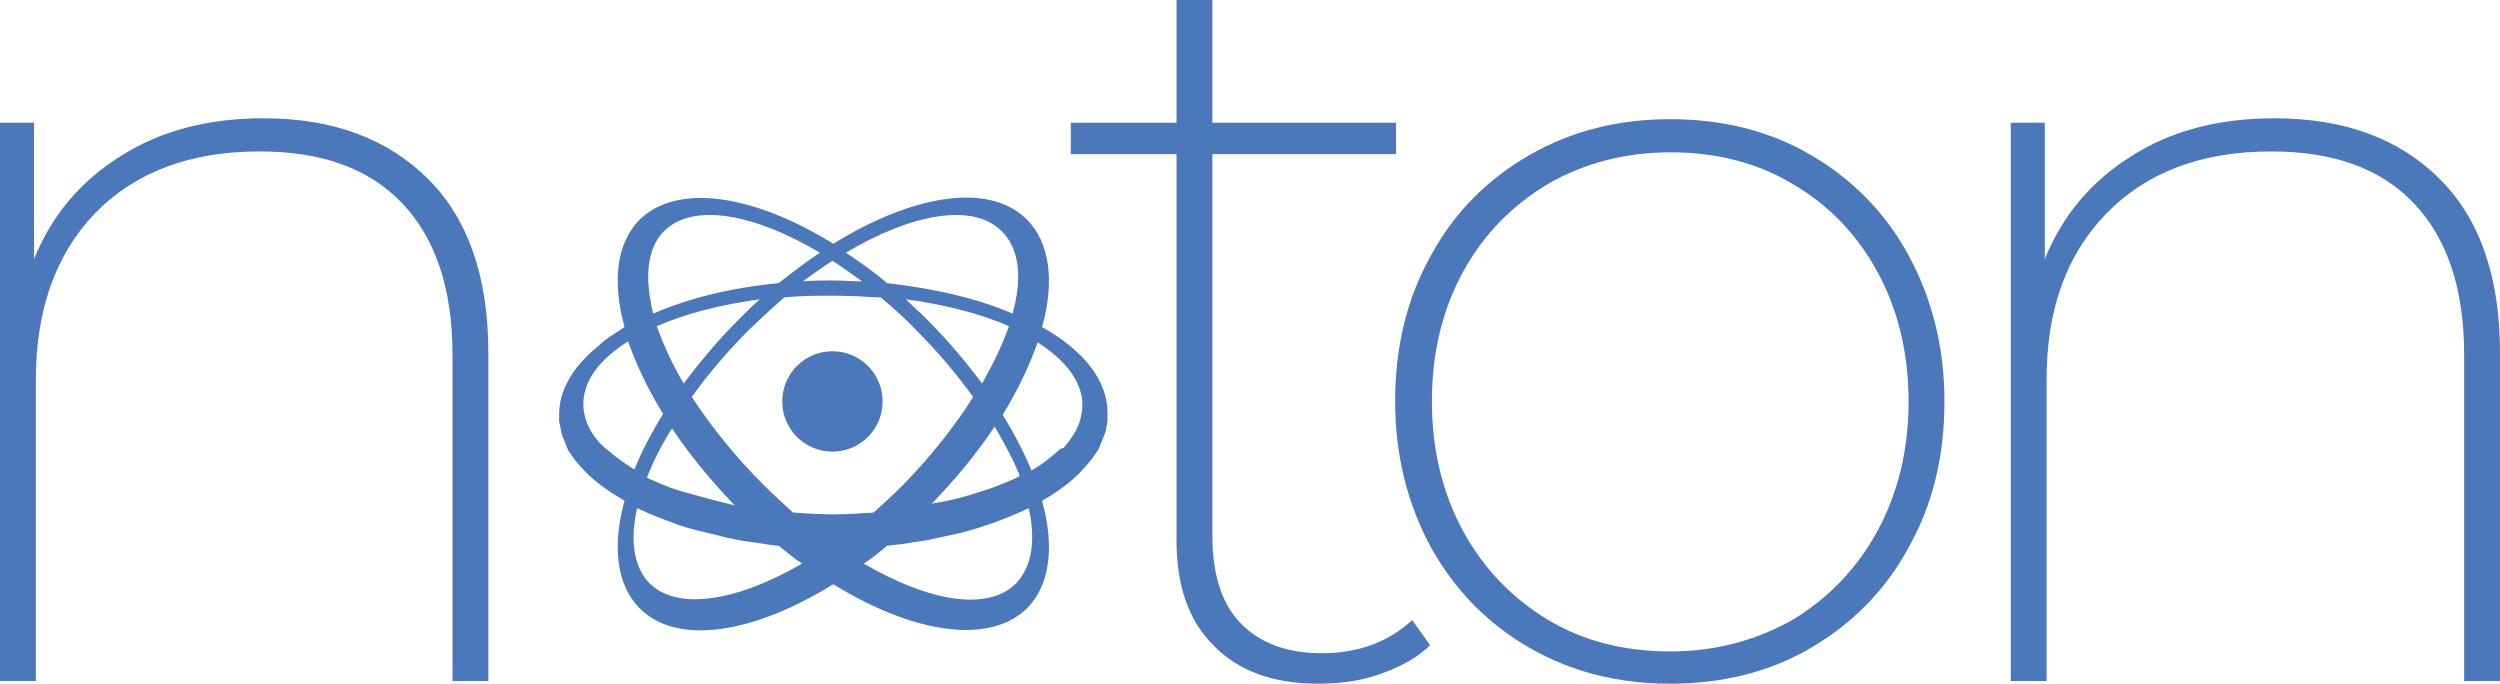
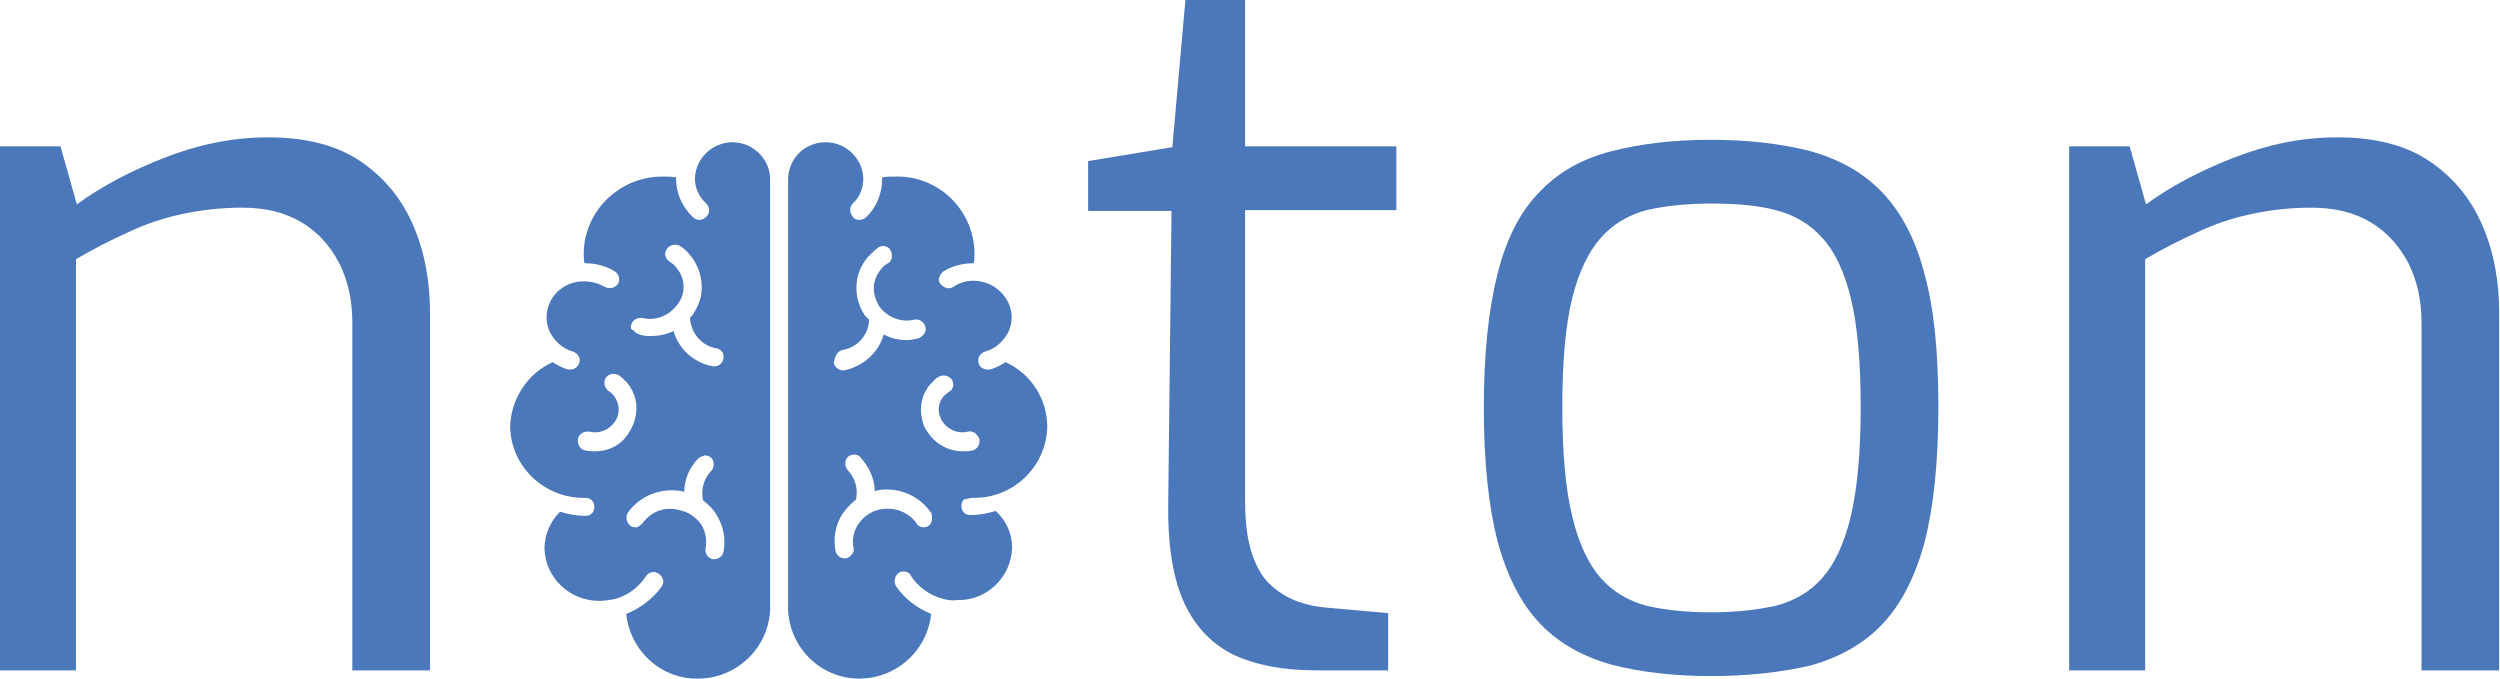
- <svg xmlns="http://www.w3.org/2000/svg" version="1.1" id="Layer_1" x="0px" y="0px" viewBox="0 0 279 76.3" style="enable-background:new 0 0 279 76.3;" xml:space="preserve">
+ <svg xmlns="http://www.w3.org/2000/svg" version="1.1" id="Layer_1" x="0px" y="0px" viewBox="0 0 305.8 83" style="enable-background:new 0 0 305.8 83;" xml:space="preserve">
  <style type="text/css">
	.st0{fill:#4B77BB;}
- 	.st1{fill-rule:evenodd;clip-rule:evenodd;fill:#4B77BB;}
</style>
  <g>
-     <g>
-       <path class="st0" d="M47.8,20c4.5,4.5,6.7,11,6.7,19.4V76h-4V39.6c0-7.4-1.9-13-5.6-16.9c-3.7-3.9-9-5.8-15.9-5.8    c-7.8,0-13.9,2.3-18.4,6.9C6.2,28.4,4,34.6,4,42.4V76H0V13.7h3.8v15.2c2-4.9,5.2-8.7,9.7-11.5c4.4-2.8,9.7-4.2,15.9-4.2    C37.2,13.2,43.3,15.5,47.8,20z" />
-       <path class="st0" d="M159.6,72c-1.4,1.4-3.3,2.4-5.5,3.2c-2.2,0.8-4.6,1.1-7,1.1c-5,0-8.9-1.4-11.7-4.3c-2.8-2.8-4.1-6.7-4.1-11.7    V17.2h-11.8v-3.5h11.8V0h4v13.7h20.5v3.5h-20.5v42.6c0,4.2,1,7.5,3.1,9.7c2.1,2.2,5.1,3.4,9.1,3.4c4,0,7.4-1.2,10.1-3.7L159.6,72z    " />
-       <path class="st0" d="M170.7,72.3c-4.7-2.7-8.3-6.4-11-11.2c-2.6-4.8-4-10.2-4-16.3c0-6.1,1.3-11.5,4-16.3c2.6-4.8,6.3-8.5,11-11.2    c4.7-2.7,9.9-4,15.7-4c5.8,0,11.1,1.3,15.7,4c4.6,2.7,8.3,6.4,10.9,11.2s4,10.2,4,16.3c0,6.1-1.3,11.5-4,16.3    c-2.6,4.8-6.3,8.5-10.9,11.2c-4.6,2.7-9.9,4-15.7,4C180.6,76.3,175.4,75,170.7,72.3z M200,69.2c4-2.4,7.2-5.7,9.5-9.9    c2.3-4.2,3.5-9.1,3.5-14.5c0-5.4-1.2-10.3-3.5-14.5c-2.3-4.2-5.5-7.5-9.5-9.8c-4-2.4-8.6-3.5-13.6-3.5c-5,0-9.6,1.2-13.6,3.5    c-4,2.4-7.2,5.6-9.5,9.8c-2.3,4.2-3.5,9-3.5,14.5c0,5.4,1.2,10.3,3.5,14.5c2.3,4.2,5.5,7.5,9.5,9.9c4,2.4,8.6,3.5,13.6,3.5    C191.4,72.7,195.9,71.5,200,69.2z" />
-       <path class="st0" d="M272.3,20c4.5,4.5,6.7,11,6.7,19.4V76h-4V39.6c0-7.4-1.9-13-5.6-16.9c-3.7-3.9-9-5.8-15.9-5.8    c-7.8,0-13.9,2.3-18.4,6.9c-4.5,4.6-6.7,10.8-6.7,18.5V76h-4V13.7h3.8v15.2c2-4.9,5.2-8.7,9.7-11.5c4.4-2.8,9.7-4.2,15.9-4.2    C261.7,13.2,267.8,15.5,272.3,20z" />
-     </g>
-     <path class="st1" d="M92.9,39.2c-3.1,0-5.6,2.5-5.6,5.6c0,3.1,2.5,5.6,5.6,5.6c3.1,0,5.6-2.5,5.6-5.6C98.5,41.7,96,39.2,92.9,39.2z    M74.1,25.8c3.2-3.2,10-2,17.4,2.4c-1.5,1-3.1,2.2-4.6,3.4c-5.3,0.5-10.1,1.7-14,3.4C71.9,31,72.2,27.7,74.1,25.8L74.1,25.8z    M111.8,25.8c2,2,2.3,5.3,1.2,9.2c-3.9-1.7-8.7-2.8-14-3.4c-1.5-1.3-3.1-2.4-4.6-3.4C101.8,23.8,108.6,22.6,111.8,25.8L111.8,25.8z    M118,50.4c-0.8,0.7-1.8,1.5-2.9,2.1c-0.8-2-1.9-4.1-3.2-6.2c1.7-2.8,3-5.5,3.9-8.1c3.1,2,5,4.4,5,7c0,0.5-0.1,1-0.2,1.5   c-0.1,0.2-0.1,0.4-0.2,0.6c-0.1,0.2-0.2,0.5-0.3,0.7c-0.1,0.2-0.2,0.3-0.3,0.5c-0.1,0.2-0.3,0.4-0.4,0.6c-0.2,0.3-0.5,0.6-0.7,0.9   C118.4,50,118.2,50.2,118,50.4L118,50.4z M113.4,65.1c-3.2,3.2-9.8,2-17-2.2c0.9-0.6,1.8-1.3,2.6-2c1-0.1,2-0.2,3-0.4   c1-0.1,1.9-0.3,2.8-0.5c0.9-0.2,1.8-0.4,2.7-0.6c2.2-0.6,4.2-1.3,6-2.1c0.5-0.2,0.9-0.4,1.3-0.6C115.6,60.2,115.2,63.2,113.4,65.1   L113.4,65.1z M72.5,65.1c-1.8-1.8-2.2-4.8-1.4-8.4c0.4,0.2,0.9,0.4,1.3,0.6c0.7,0.3,1.5,0.6,2.3,0.9c1.2,0.5,2.6,0.9,4,1.2   c0.8,0.2,1.6,0.4,2.4,0.6c0.9,0.2,1.9,0.4,2.8,0.5c0.9,0.1,1.8,0.3,2.8,0.4c0.1,0,0.2,0,0.2,0c0.9,0.7,1.7,1.4,2.6,2   C82.3,67.1,75.6,68.2,72.5,65.1L72.5,65.1z M92.9,31.3c-1.1,0-2.2,0-3.3,0.1c1.1-0.8,2.2-1.6,3.3-2.3c1.1,0.7,2.2,1.5,3.3,2.3   C95.2,31.4,94.1,31.3,92.9,31.3z M103.5,35.7c-0.8-0.8-1.6-1.5-2.4-2.3c4.4,0.6,8.3,1.6,11.5,3c-0.7,2-1.7,4.1-3,6.4   C107.8,40.4,105.8,38,103.5,35.7L103.5,35.7z M76.3,42.8c-1.3-2.2-2.3-4.4-3-6.4c3.2-1.4,7.1-2.4,11.5-3c-0.8,0.7-1.6,1.5-2.4,2.3   C80.1,38,78.1,40.4,76.3,42.8L76.3,42.8z M100.8,54.1c-1.1,1.1-2.2,2.1-3.3,3.1c-1.5,0.1-3,0.2-4.5,0.2c-1.5,0-3-0.1-4.5-0.2   c-1.1-1-2.2-2-3.3-3.1c-3.2-3.2-5.9-6.6-8-9.8c1.8-2.5,3.9-5,6.3-7.4c1.3-1.3,2.7-2.5,4-3.7c1.8-0.2,3.6-0.2,5.4-0.2   s3.7,0.1,5.4,0.2c1.3,1.1,2.7,2.3,4,3.7c2.4,2.4,4.5,4.9,6.3,7.4C106.6,47.5,104,50.8,100.8,54.1L100.8,54.1z M76.3,54.9   c-1.1-0.3-2.1-0.7-3-1.1c-0.4-0.2-0.8-0.3-1.1-0.5c0.7-1.8,1.6-3.6,2.8-5.5c1.9,2.9,4.3,5.8,7,8.6C79.9,55.9,78.1,55.4,76.3,54.9   L76.3,54.9z M112.6,53.7c-1,0.4-1.9,0.8-3,1.1c-1.7,0.6-3.6,1.1-5.6,1.4c2.7-2.8,5.1-5.7,7-8.6c1.1,1.9,2.1,3.7,2.8,5.5   C113.4,53.4,113,53.5,112.6,53.7L112.6,53.7z M66.8,49.3c-1.1-1.3-1.7-2.7-1.7-4.2c0-2.6,1.8-5,5-7c0.9,2.6,2.2,5.3,3.9,8.1   c-1.3,2.1-2.4,4.2-3.2,6.2c-1.1-0.7-2.1-1.4-2.9-2.1C67.5,50,67.2,49.7,66.8,49.3L66.8,49.3z M69.4,55.7c0.1,0.1,0.2,0.1,0.3,0.2   c-1.4,5-0.9,9.4,1.7,12c4.2,4.2,12.7,2.8,21.6-2.7c8.9,5.5,17.4,6.8,21.6,2.7c2.6-2.6,3.1-6.9,1.7-12c0.1-0.1,0.2-0.1,0.3-0.2   c1.9-1.1,3.4-2.3,4.6-3.7c0.2-0.2,0.4-0.5,0.6-0.7c0.3-0.5,0.7-0.9,0.9-1.4c0.2-0.5,0.4-1,0.6-1.5c0.2-0.5,0.2-1,0.3-1.5   c0-0.2,0-0.5,0-0.8c0-3.7-2.7-7-7.3-9.6c1.4-5,0.9-9.4-1.7-12c-4.2-4.2-12.7-2.8-21.6,2.7c-8.9-5.5-17.4-6.8-21.6-2.7   c-2.6,2.6-3.1,6.9-1.7,12c-0.1,0.1-0.2,0.1-0.3,0.2c-0.9,0.6-1.8,1.1-2.5,1.8c-1,0.8-1.9,1.7-2.6,2.6c-1.2,1.6-1.9,3.3-1.9,5.1   c0,0.2,0,0.5,0,0.8c0.1,0.5,0.2,1,0.3,1.5c0.2,0.5,0.4,1,0.6,1.5c0.2,0.5,0.6,0.9,0.9,1.4c0.3,0.3,0.6,0.7,0.9,1   C66.2,53.6,67.7,54.7,69.4,55.7L69.4,55.7z" />
+     <path class="st0" d="M0,82V17.9h7.4l2,7.1c3-2.2,6.6-4.1,10.7-5.7c4.1-1.6,8.3-2.5,12.7-2.5c4.7,0,8.5,1,11.4,3   c2.9,2,5,4.6,6.4,7.9c1.4,3.3,2,6.8,2,10.7V82h-9.5V39.5c0-2.7-0.5-5.1-1.6-7.3c-1.1-2.1-2.6-3.8-4.6-5c-2-1.2-4.4-1.8-7.3-1.8   c-2.6,0-5.1,0.3-7.4,0.8c-2.3,0.5-4.4,1.2-6.5,2.2c-2,0.9-4.2,2-6.4,3.3V82H0z" />
+     <path class="st0" d="M161,82c-4.2,0-7.6-0.7-10.3-2c-2.7-1.4-4.7-3.6-6-6.6c-1.3-3-1.9-7.1-1.8-12.1l0.4-35.5h-10.2v-6.1l10.3-1.7   L145,0h7.3v17.9h18.5v7.8h-18.5v35.5c0,2.8,0.3,5,0.9,6.7s1.4,3,2.4,3.8c1,0.9,2.1,1.5,3.2,1.9c1.1,0.4,2.2,0.6,3.2,0.7l7.8,0.7v7   H161z" />
+     <path class="st0" d="M209.3,82.7c-4.6,0-8.7-0.5-12.2-1.4c-3.5-1-6.4-2.6-8.7-5c-2.3-2.4-4-5.7-5.2-10c-1.1-4.3-1.7-9.7-1.7-16.4   c0-6.7,0.6-12.2,1.7-16.5c1.1-4.3,2.8-7.6,5.2-10c2.3-2.4,5.2-4,8.7-4.9c3.5-0.9,7.5-1.4,12.2-1.4c4.6,0,8.7,0.5,12.2,1.4   c3.5,1,6.4,2.6,8.7,5c2.3,2.4,4.1,5.7,5.2,10c1.2,4.3,1.7,9.7,1.7,16.4c0,6.7-0.6,12.2-1.7,16.5c-1.2,4.3-2.9,7.6-5.2,10   c-2.3,2.4-5.2,4-8.7,5C218,82.2,213.9,82.7,209.3,82.7z M209.3,74.9c3,0,5.6-0.3,7.9-0.8c2.3-0.6,4.2-1.7,5.7-3.4   c1.5-1.7,2.7-4.2,3.5-7.6c0.8-3.4,1.2-7.8,1.2-13.3c0-5.6-0.4-10-1.2-13.3c-0.8-3.3-2-5.8-3.5-7.4c-1.5-1.7-3.4-2.8-5.7-3.4   c-2.3-0.6-4.9-0.8-7.9-0.8c-3,0-5.7,0.3-7.9,0.8c-2.2,0.6-4.1,1.7-5.6,3.4c-1.5,1.7-2.7,4.2-3.5,7.4c-0.8,3.3-1.2,7.7-1.2,13.3   c0,5.5,0.4,10,1.2,13.3c0.8,3.4,2,5.9,3.5,7.6c1.5,1.7,3.4,2.8,5.6,3.4C203.6,74.6,206.2,74.9,209.3,74.9z" />
+     <path class="st0" d="M253.1,82V17.9h7.4l2,7.1c3-2.2,6.6-4.1,10.7-5.7c4.1-1.6,8.3-2.5,12.7-2.5c4.7,0,8.5,1,11.4,3   c2.9,2,5,4.6,6.4,7.9c1.4,3.3,2,6.8,2,10.7V82h-9.5V39.5c0-2.7-0.5-5.1-1.6-7.3c-1.1-2.1-2.6-3.8-4.6-5c-2-1.2-4.4-1.8-7.3-1.8   c-2.6,0-5.1,0.3-7.4,0.8c-2.3,0.5-4.4,1.2-6.5,2.2c-2,0.9-4.2,2-6.4,3.3V82H253.1z" />
+   </g>
+   <g>
+     <path class="st0" d="M76.6,75.1c0.5,4.6,4.4,8.1,9,7.9c4.6-0.1,8.4-3.8,8.6-8.4V21.8c-0.1-2.5-2.2-4.4-4.6-4.4s-4.5,1.9-4.6,4.4   c0,1.2,0.5,2.3,1.4,3.1c0.4,0.4,0.5,1.2,0,1.6c-0.2,0.2-0.5,0.4-0.8,0.4c-0.3,0-0.6-0.1-0.8-0.3c-1.3-1.2-2.1-2.9-2.1-4.7   c0-0.1,0-0.1,0-0.2h0c-0.5-0.1-1-0.1-1.5-0.1c-5.3-0.1-9.7,4.1-9.8,9.3c0,0.4,0,0.9,0.1,1.3c1.3,0,2.6,0.3,3.7,1   c0.5,0.3,0.7,1,0.4,1.5c-0.3,0.5-1,0.7-1.6,0.4c-1.4-0.8-3.1-0.9-4.5-0.3c-1.1,0.5-2,1.4-2.4,2.6c-0.4,1.1-0.3,2.3,0.2,3.3   c0.6,1.1,1.6,2,2.8,2.3c0.5,0.2,0.9,0.7,0.8,1.2c-0.1,0.6-0.6,1-1.1,1c-0.1,0-0.2,0-0.3,0c-0.7-0.2-1.3-0.5-1.9-0.9   c-3.1,1.4-5.1,4.5-5.2,7.9c0.1,4.9,4.2,8.8,9.2,8.7c0.3,0,0.6,0.1,0.8,0.3c0.2,0.2,0.3,0.5,0.3,0.8c0,0.3-0.1,0.6-0.3,0.8   c-0.2,0.2-0.5,0.3-0.8,0.3c-1,0-2.1-0.2-3.1-0.5c-1.2,1.2-1.9,2.8-1.9,4.5c0.1,3.6,3.1,6.4,6.7,6.4c0.6,0,1.2-0.1,1.8-0.2   c1.6-0.4,3-1.4,3.9-2.8c0.2-0.3,0.4-0.4,0.7-0.5c0.3-0.1,0.6,0,0.9,0.2c0.3,0.2,0.4,0.4,0.5,0.7c0.1,0.3,0,0.6-0.2,0.9   C79.8,73.3,78.3,74.4,76.6,75.1L76.6,75.1z M77.2,39.8c0.1-0.6,0.7-1,1.4-0.9c1.6,0.4,3.3-0.3,4.3-1.7c0.3-0.4,0.5-0.8,0.6-1.2   c0.3-1.2,0-2.4-0.8-3.3c-0.2-0.3-0.5-0.5-0.8-0.7c-0.3-0.2-0.4-0.4-0.5-0.7c-0.1-0.3,0-0.6,0.2-0.9c0.4-0.5,1.1-0.6,1.6-0.3   c0.5,0.3,0.9,0.7,1.2,1.1c1.2,1.4,1.7,3.4,1.3,5.2c-0.2,0.7-0.5,1.4-0.9,2c-0.1,0.2-0.3,0.3-0.4,0.5c0.1,1.8,1.4,3.4,3.2,3.7   c0.6,0.1,1,0.6,0.9,1.2c-0.1,0.6-0.5,1-1.1,1c-0.1,0-0.1,0-0.2,0c-2.3-0.4-4.2-2.1-4.8-4.3c-0.9,0.4-1.8,0.6-2.8,0.6   c-0.5,0-0.9,0-1.4-0.2c-0.3-0.1-0.5-0.2-0.7-0.5C77.2,40.4,77.1,40.1,77.2,39.8L77.2,39.8z M72.8,55.2L72.8,55.2   c-0.4,0-0.8,0-1.2-0.1c-0.6-0.1-1-0.7-0.9-1.4c0.1-0.6,0.7-1,1.4-0.9c1.2,0.3,2.4-0.2,3.1-1.2c0.2-0.3,0.3-0.5,0.4-0.9   c0.2-0.8,0-1.7-0.6-2.4c-0.2-0.2-0.4-0.4-0.6-0.5c-0.5-0.4-0.6-1.1-0.3-1.6c0.4-0.5,1-0.6,1.6-0.3c0.4,0.3,0.7,0.6,1,0.9   c1,1.2,1.4,2.8,1,4.3c-0.1,0.6-0.4,1.2-0.7,1.7C76.1,54.4,74.5,55.2,72.8,55.2L72.8,55.2z M78.6,64L78.6,64   c-0.2,0.2-0.4,0.4-0.7,0.5c-0.3,0-0.6,0-0.8-0.2c-0.5-0.4-0.6-1.1-0.3-1.6c1.5-2.1,4.1-3.1,6.7-2.6c0.1,0,0.1,0,0.2,0.1v0   c0-1.5,0.6-3,1.7-4.1c0.2-0.2,0.5-0.3,0.8-0.4c0.3,0,0.6,0.1,0.8,0.3c0.2,0.2,0.3,0.5,0.3,0.8c0,0.3-0.1,0.6-0.3,0.8   c-0.9,0.9-1.3,2.3-1,3.6c0.6,0.5,1.2,1,1.6,1.7c0.9,1.4,1.2,3,0.9,4.6c-0.1,0.5-0.6,0.9-1.1,0.9c-0.1,0-0.2,0-0.2,0   c-0.6-0.1-1-0.7-0.9-1.3c0.2-1,0-2.1-0.5-2.9c-0.6-0.9-1.6-1.6-2.7-1.8C81.3,61.9,79.6,62.6,78.6,64L78.6,64z" />
+     <path class="st0" d="M119,60.9c4.9,0.1,9-3.8,9.1-8.7c0-3.4-2-6.5-5.1-7.9c-0.6,0.4-1.2,0.7-1.9,0.9c-0.1,0-0.2,0-0.3,0   c-0.5,0-1-0.3-1.1-0.8c-0.2-0.6,0.2-1.2,0.8-1.4c1.2-0.3,2.2-1.2,2.8-2.3c0.5-1,0.6-2.2,0.2-3.3c-0.4-1.1-1.3-2.1-2.4-2.6   c-1.5-0.7-3.2-0.6-4.5,0.3c-0.3,0.2-0.6,0.2-0.9,0.1c-0.3-0.1-0.5-0.3-0.7-0.5c-0.2-0.3-0.2-0.6-0.1-0.8s0.2-0.5,0.5-0.7   c1.1-0.7,2.4-1,3.7-1c0.1-0.4,0.1-0.9,0.1-1.3c-0.1-5.3-4.5-9.5-9.8-9.3c-0.5,0-1,0-1.5,0.1v0.2c0,1.8-0.7,3.5-2,4.7   c-0.2,0.2-0.5,0.3-0.8,0.3c-0.3,0-0.6-0.1-0.8-0.4c-0.4-0.5-0.4-1.2,0-1.6c0.9-0.8,1.3-1.9,1.3-3.1c-0.1-2.5-2.2-4.4-4.6-4.4   c-2.5,0-4.5,1.9-4.6,4.4v52.8v0c0,0,0,0,0,0c0.2,4.6,3.9,8.3,8.5,8.4s8.5-3.3,9-7.9c-1.7-0.7-3.2-1.8-4.3-3.4   c-0.3-0.5-0.2-1.2,0.3-1.6c0.2-0.2,0.6-0.2,0.8-0.2c0.3,0.1,0.6,0.2,0.7,0.5c0.9,1.4,2.3,2.4,3.8,2.8c0.6,0.2,1.2,0.3,1.9,0.2   c3.6,0.1,6.6-2.8,6.7-6.4c0-1.7-0.7-3.3-2-4.5c-1,0.3-2,0.5-3.1,0.5c-0.3,0-0.6-0.1-0.8-0.3c-0.2-0.2-0.3-0.5-0.3-0.8   c0-0.3,0.1-0.6,0.3-0.8C118.4,61,118.7,60.9,119,60.9L119,60.9z M103.1,42.8L103.1,42.8c1.8-0.3,3.2-1.9,3.2-3.7   c-0.2-0.2-0.3-0.3-0.5-0.5c-1.5-2.2-1.4-5.2,0.4-7.2c0.4-0.4,0.8-0.8,1.2-1.1c0.2-0.2,0.5-0.2,0.8-0.2c0.3,0.1,0.6,0.2,0.7,0.5   c0.2,0.2,0.2,0.6,0.2,0.9c-0.1,0.3-0.2,0.6-0.5,0.7c-0.3,0.2-0.6,0.4-0.8,0.7c-0.8,0.9-1.1,2.1-0.8,3.3c0.1,0.4,0.3,0.8,0.5,1.2   c1,1.4,2.7,2.1,4.3,1.7c0.6-0.1,1.2,0.2,1.4,0.9c0.1,0.3,0,0.6-0.2,0.9c-0.2,0.2-0.4,0.4-0.7,0.5c-0.5,0.1-0.9,0.2-1.4,0.2   c-1,0-1.9-0.2-2.8-0.7c-0.6,2.2-2.5,3.9-4.8,4.4c-0.1,0-0.1,0-0.2,0c-0.5,0-1-0.4-1.1-0.9C102.1,43.5,102.5,42.9,103.1,42.8   L103.1,42.8z M113.6,64.3c-0.2,0.2-0.5,0.2-0.8,0.2c-0.3-0.1-0.6-0.2-0.7-0.5c-1-1.4-2.7-2-4.4-1.7c-1.1,0.2-2.1,0.9-2.7,1.8   c-0.6,0.9-0.8,1.9-0.6,2.9c0.1,0.3,0,0.6-0.2,0.8c-0.2,0.3-0.4,0.4-0.7,0.5c-0.1,0-0.2,0-0.2,0c-0.5,0-1-0.4-1.1-0.9   c-0.3-1.6,0-3.3,0.9-4.6c0.4-0.6,1-1.2,1.6-1.7c0.3-1.3-0.1-2.6-1-3.6c-0.2-0.2-0.3-0.5-0.3-0.8c0-0.3,0.1-0.6,0.3-0.8   c0.2-0.2,0.5-0.3,0.8-0.3c0.3,0,0.6,0.1,0.8,0.4c1,1.1,1.7,2.6,1.7,4.1c0.1,0,0.1,0,0.2-0.1v0c2.5-0.5,5.1,0.5,6.6,2.6   c0.2,0.2,0.2,0.5,0.2,0.9C114,63.8,113.9,64.1,113.6,64.3L113.6,64.3z M113.5,52.9c-0.4-0.5-0.6-1-0.7-1.6c-0.4-1.5,0-3.2,1-4.3   c0.3-0.3,0.6-0.7,1-0.9c0.5-0.3,1.2-0.2,1.6,0.3c0.2,0.2,0.2,0.5,0.2,0.8c-0.1,0.3-0.2,0.6-0.5,0.7c-0.2,0.2-0.4,0.3-0.6,0.5   c-0.6,0.6-0.8,1.5-0.6,2.3c0.1,0.3,0.2,0.6,0.4,0.9c0.7,1,1.9,1.5,3.1,1.2c0.3-0.1,0.6,0,0.9,0.2c0.2,0.2,0.4,0.4,0.5,0.7   c0.1,0.6-0.2,1.2-0.8,1.4c-0.4,0.1-0.8,0.1-1.2,0.1C116.1,55.2,114.5,54.4,113.5,52.9L113.5,52.9z" />
  </g>
</svg>
